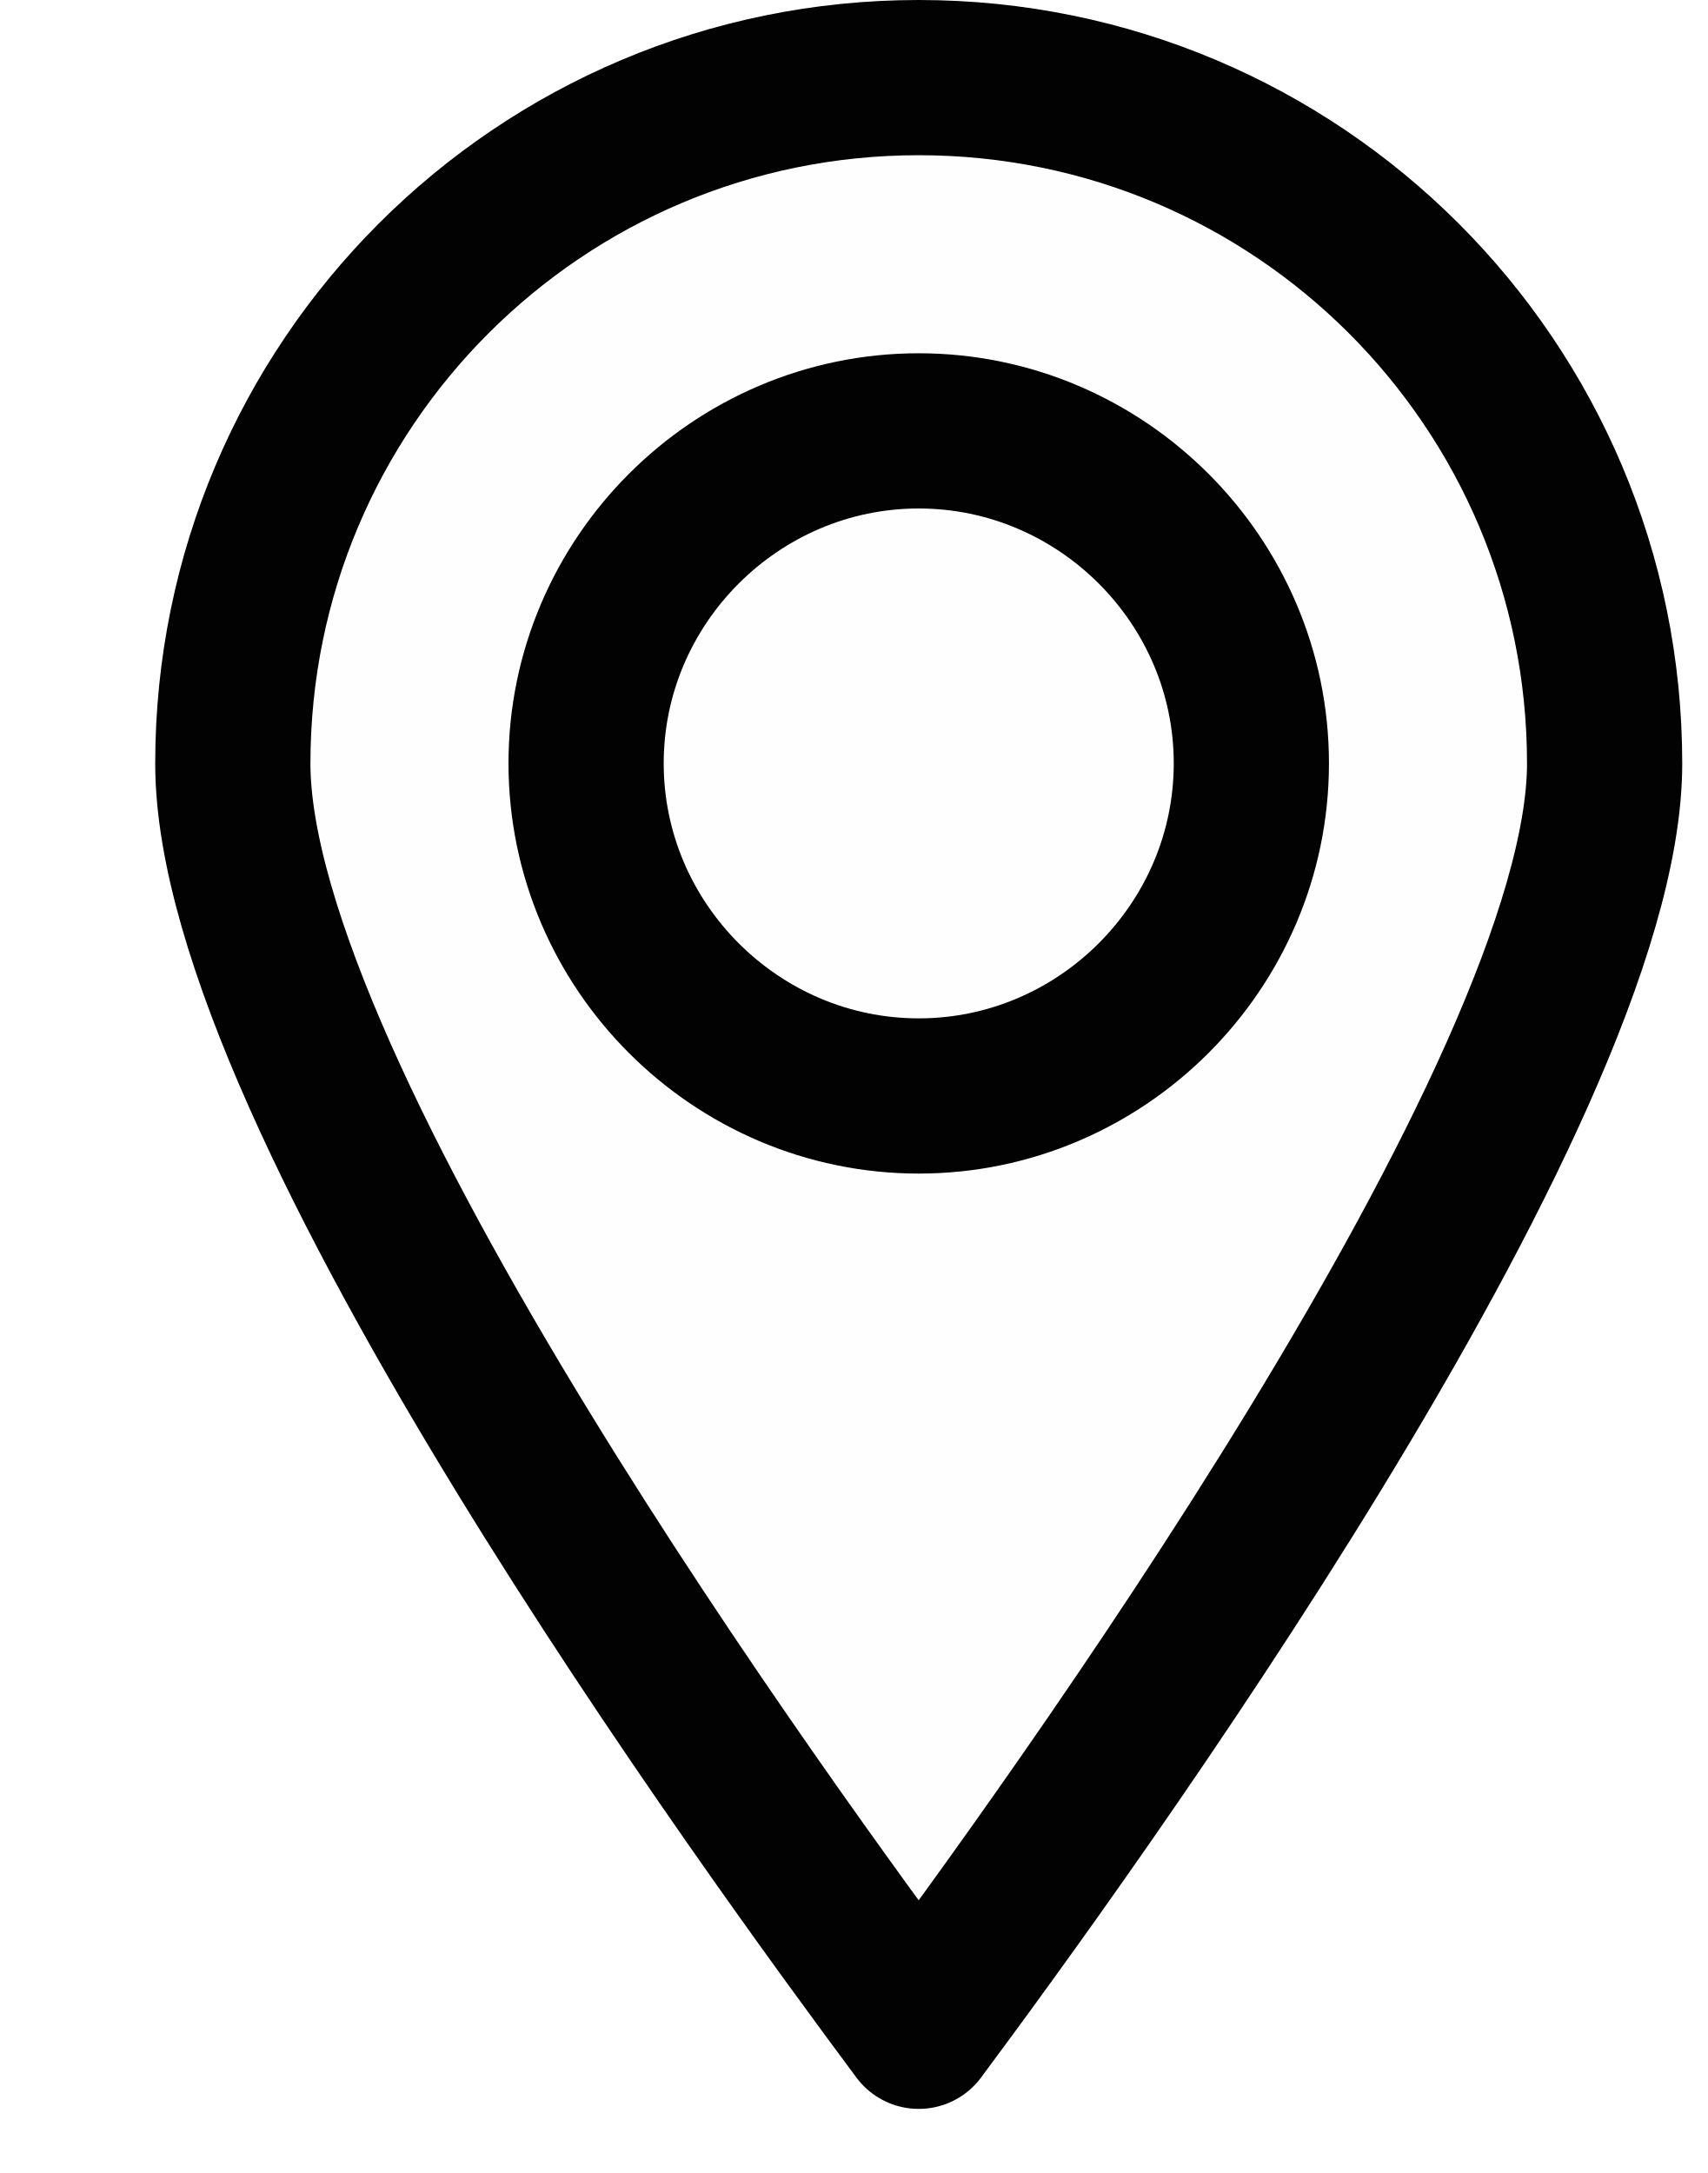
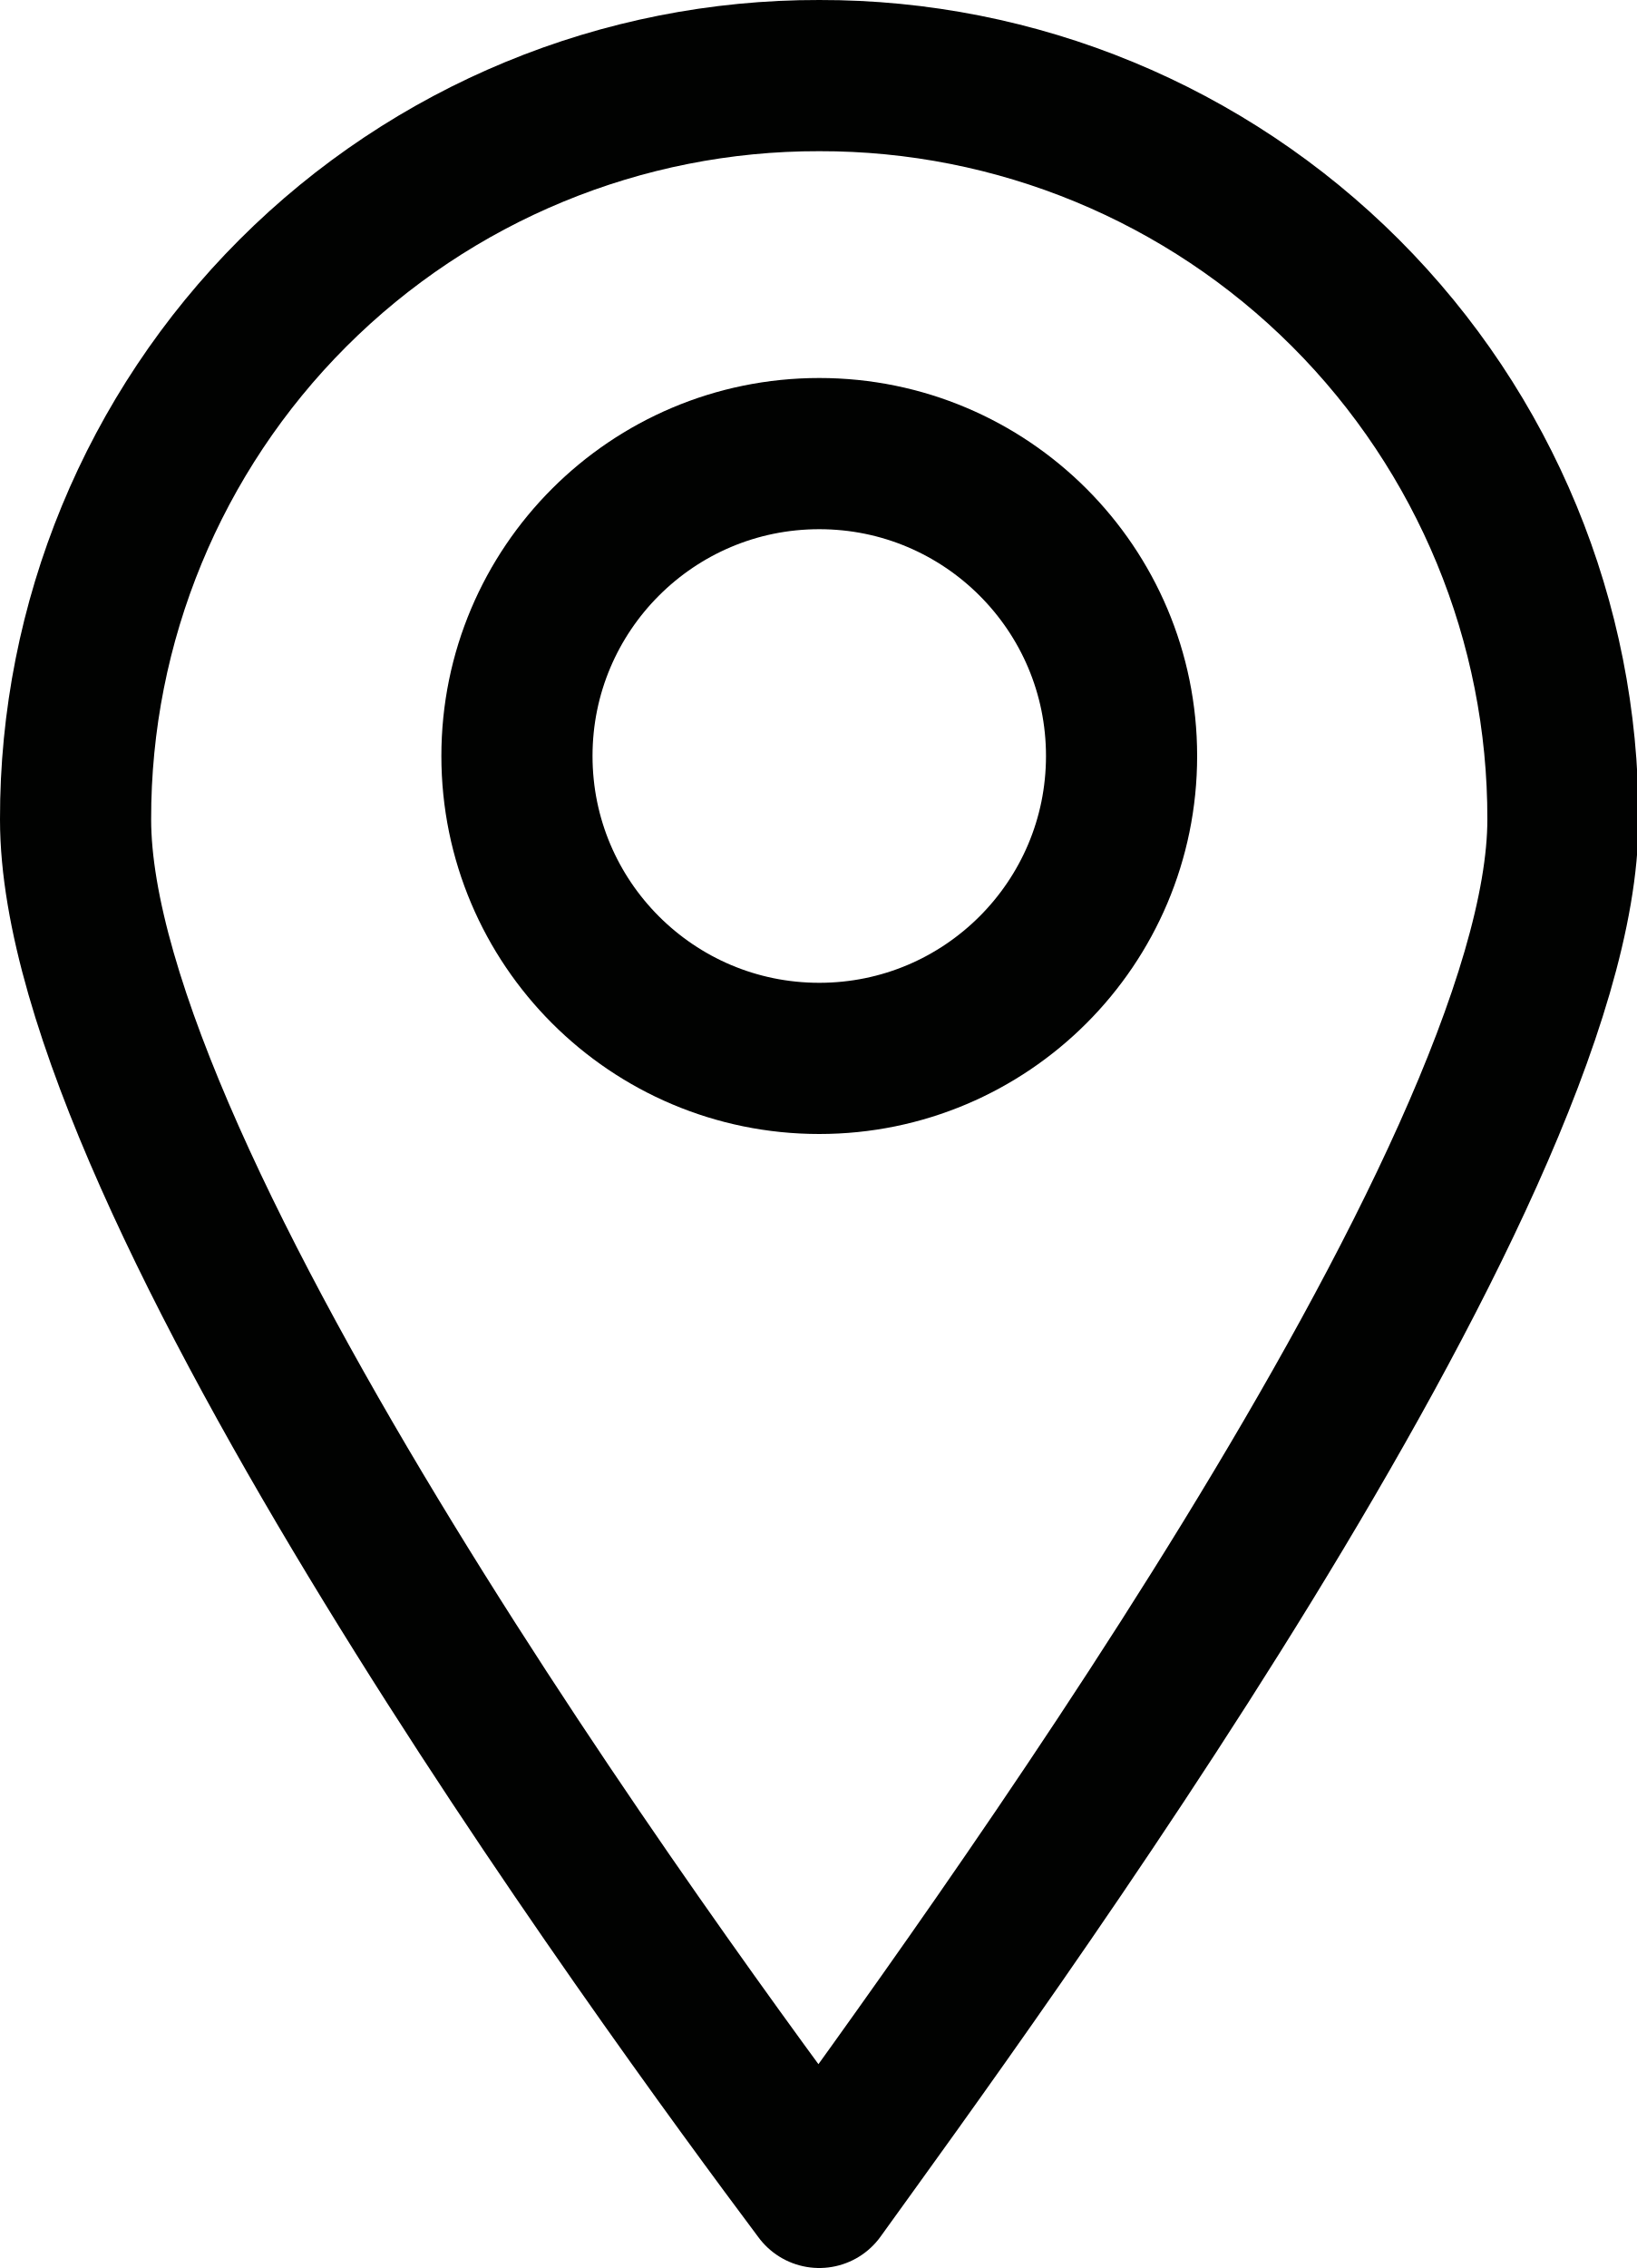
- <svg xmlns="http://www.w3.org/2000/svg" width="11px" height="14px" viewBox="0 0 11 14" version="1.1">
-   <defs />
-   <g id="Page-1" stroke="none" stroke-width="1" fill="none" fill-rule="evenodd">
-     <g id="Desktop-Copy-31" transform="translate(-745, -453)">
-       <g id="Group-6" transform="translate(746, 444)">
-         <g id="Page-1-Copy-20" transform="translate(0, 9)">
-           <path d="M4.919,0.5 C2.477,0.5 0.5,2.477 0.5,4.919 C0.5,7.07 3.989,11.837 4.919,13.087 C5.849,11.837 9.338,7.041 9.338,4.919 C9.338,2.477 7.361,0.5 4.919,0.5" id="Fill-1" fill="#FEFEFE" />
-           <path d="M4.919,0.5 C2.477,0.5 0.5,2.477 0.5,4.919 C0.5,7.07 3.989,11.837 4.919,13.087 C5.849,11.837 9.338,7.041 9.338,4.919 C9.338,2.477 7.361,0.5 4.919,0.5 L4.919,0.5 Z" id="Stroke-3" stroke="#010201" stroke-linecap="round" stroke-linejoin="round" />
-           <path d="M4.919,7.061 C3.742,7.061 2.776,6.096 2.776,4.918 C2.776,3.741 3.742,2.776 4.919,2.776 C6.096,2.776 7.062,3.741 7.062,4.918 C7.062,6.096 6.096,7.061 4.919,7.061 L4.919,7.061 Z" id="Stroke-5" stroke="#010201" stroke-linecap="round" stroke-linejoin="round" />
-         </g>
-       </g>
-     </g>
-   </g>
+ <svg xmlns="http://www.w3.org/2000/svg" viewBox="0 0 10.83 15">
+   <defs>
+     <style>.a{fill:none;stroke:#010201;stroke-linecap:round;stroke-linejoin:round;}</style>
+   </defs>
+   <path class="a" d="M5.42,0.5A4.91,4.91,0,0,0,.5,5.42c0,2.39,3.88,7.69,4.92,9.08,1-1.39,4.92-6.72,4.92-9.08A4.91,4.91,0,0,0,5.42.5h0Z" />
+   <path class="a" d="M5.42,7a2,2,0,1,1,2-2,2,2,0,0,1-2,2h0Z" />
</svg>
